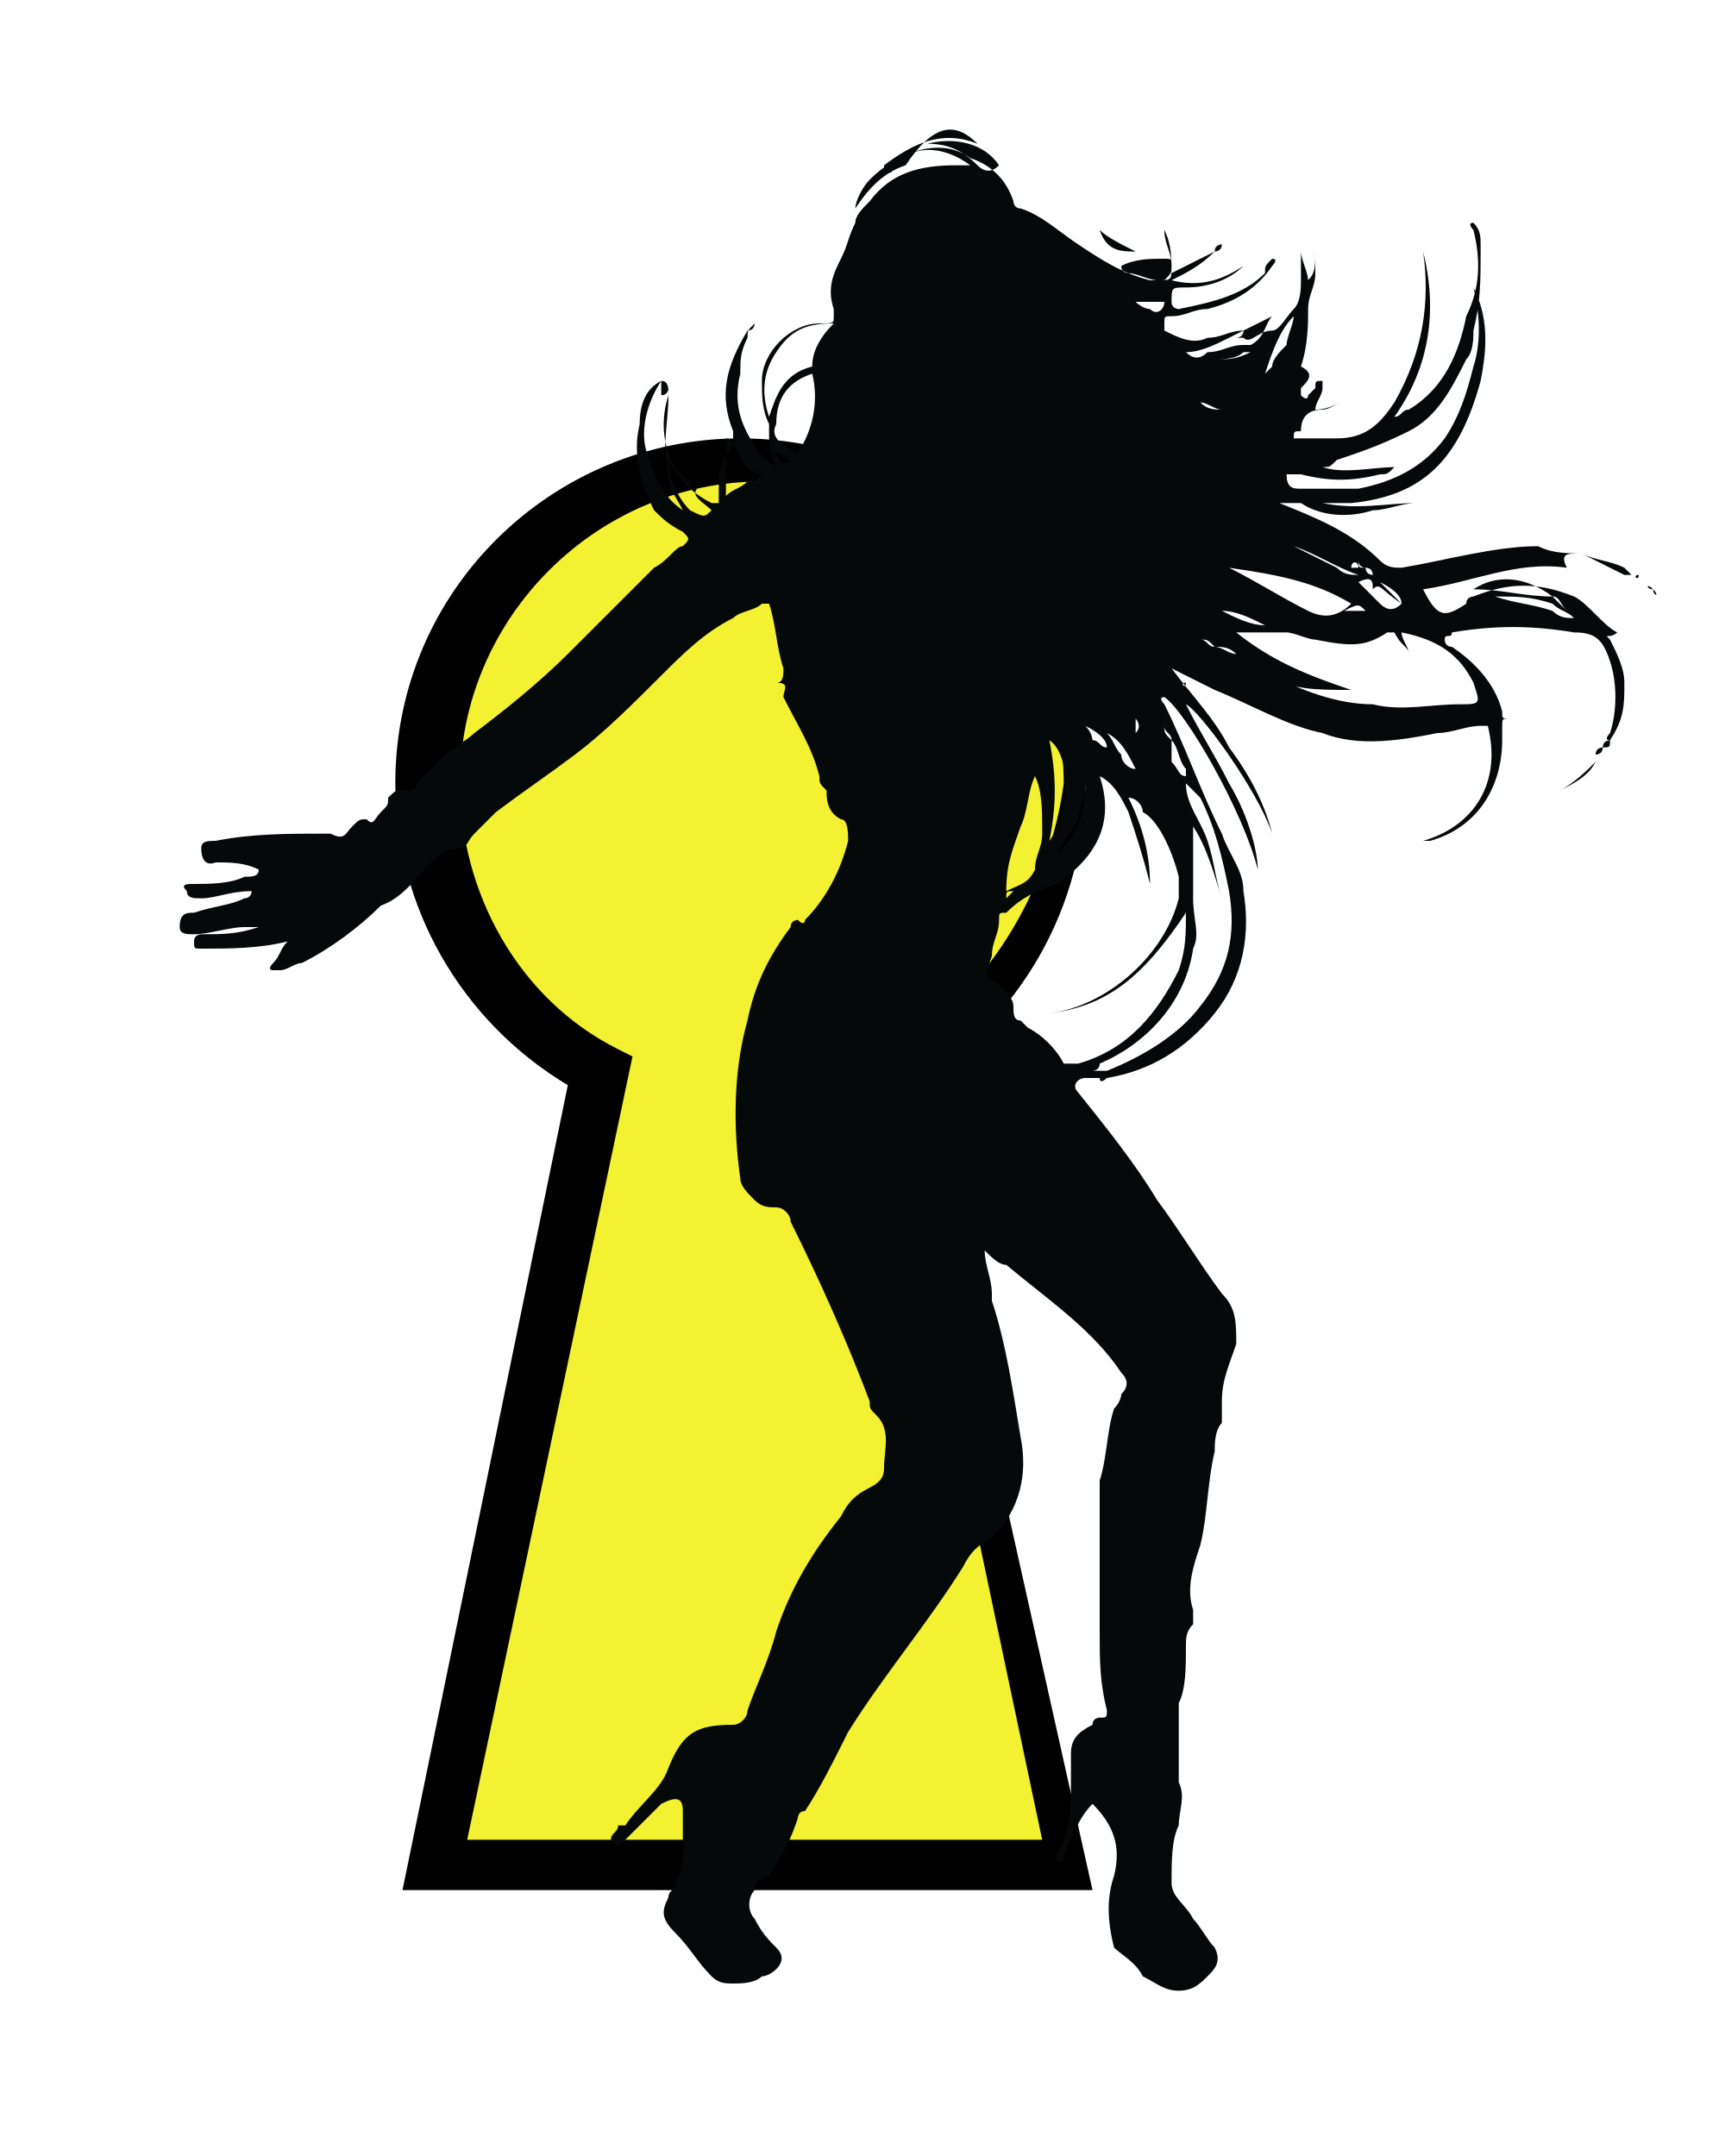
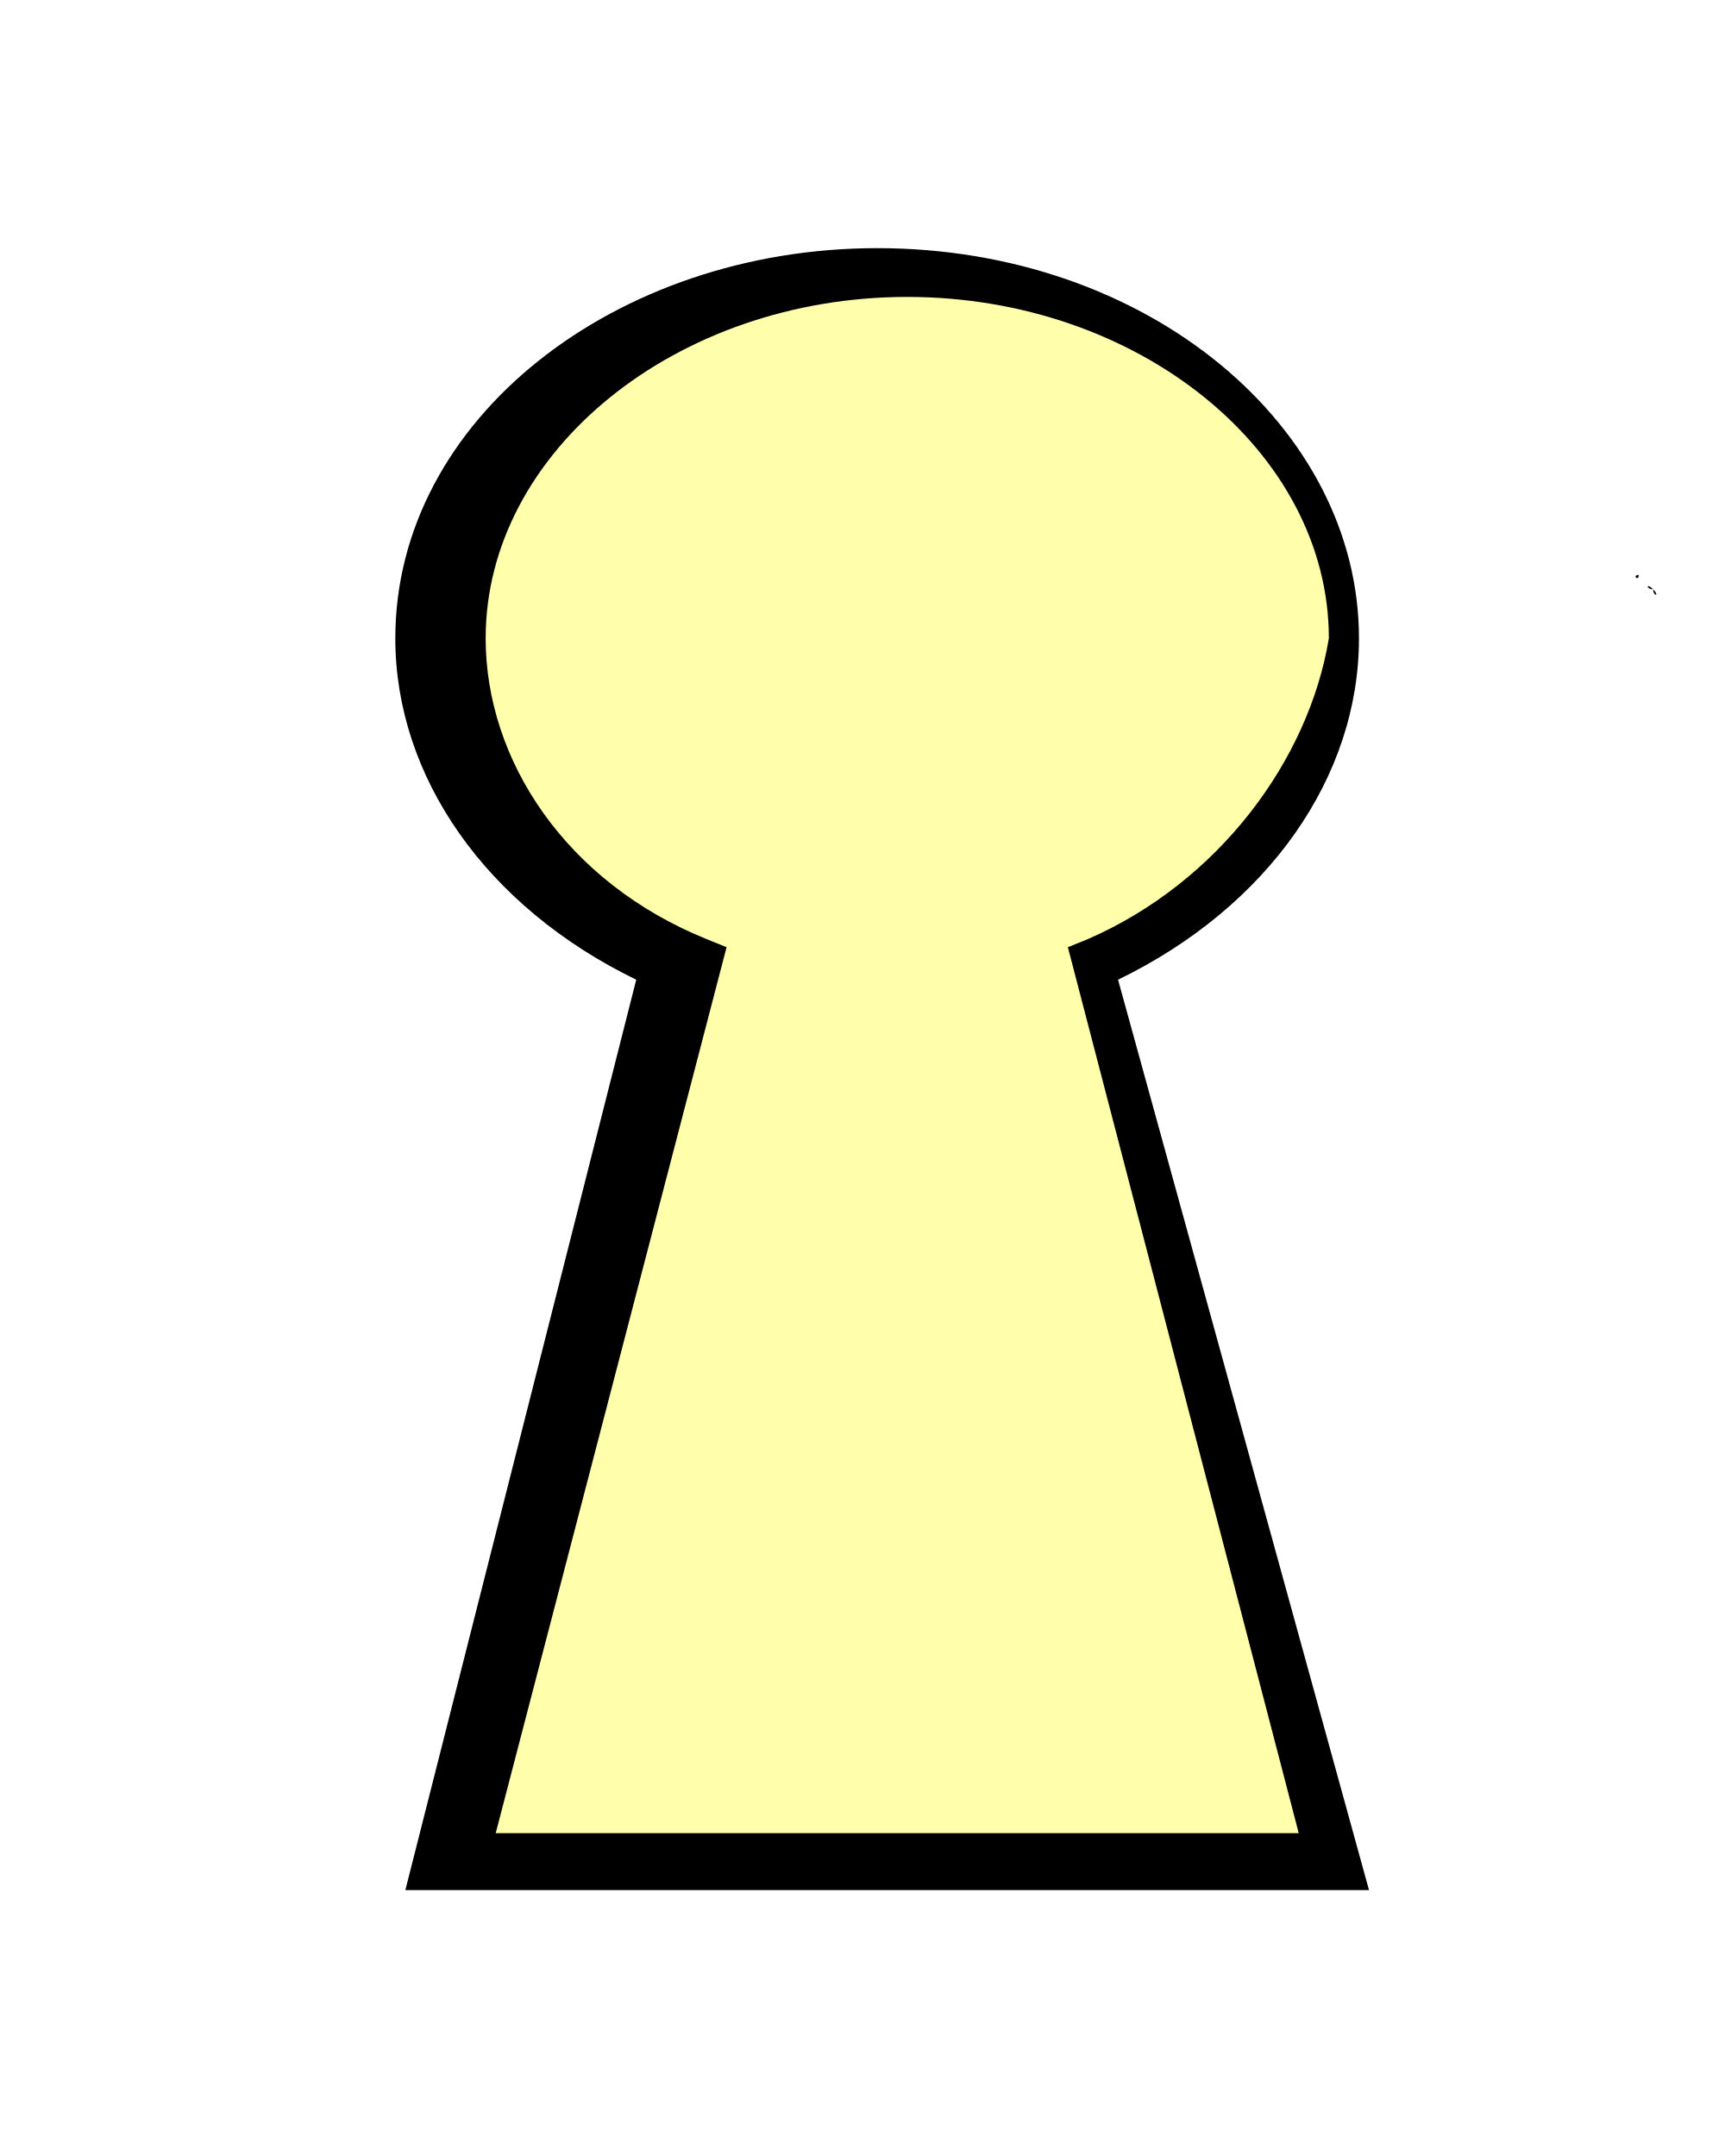
<svg xmlns="http://www.w3.org/2000/svg" version="1.1" id="Layer_1" x="0px" y="0px" viewBox="0 0 24 30" style="enable-background:new 0 0 24 30;" xml:space="preserve">
-   <style type="text/css">
- 	.st0{fill:#F3F132;}
+   <defs id="defs57" />
+   <style type="text/css" id="style2">
+ 	.st0{fill:#FFFEAB;}
	.st1{fill:#060909;}
</style>
-   <g id="Layer_1_1_">
+   <g id="Layer_1_1_" transform="matrix(1.396604,0,0,1.131042,-2.181322,-3.446418)">
    <g id="Layer_2_1_">
-       <path d="M15.2,26.3H5.6l2.3-11.2c-1.5-0.9-2.4-2.5-2.4-4.2c0-2.7,2.2-4.8,4.8-4.8c2.7,0,4.8,2.2,4.8,4.8c0,1.7-0.9,3.3-2.4,4.2    L15.2,26.3z" />
-       <path class="st0" d="M12.4,14.6l-0.2,0.1l2.3,10.9h-8l2.3-10.9l-0.2-0.1c-1.4-0.7-2.2-2.2-2.2-3.7c0-2.3,1.9-4.2,4.2-4.2    s4.2,1.9,4.2,4.2C14.6,12.4,13.7,13.9,12.4,14.6z" />
+       <path d="M 15.2,26.3 H 5.6 L 7.9,15.1 C 6.4,14.2 5.5,12.6 5.5,10.9 c 0,-2.7 2.2,-4.8 4.8,-4.8 2.7,0 4.8,2.2 4.8,4.8 0,1.7 -0.9,3.3 -2.4,4.2 z" id="path4" />
+       <path class="st0" d="m 12.4,14.6 -0.2,0.1 2.3,10.9 h -8 L 8.8,14.7 8.6,14.6 C 7.2,13.9 6.4,12.4 6.4,10.9 c 0,-2.3 1.9,-4.2 4.2,-4.2 2.3,0 4.2,1.9 4.2,4.2 -0.2,1.5 -1.1,3 -2.4,3.7 z" id="path6" />
    </g>
  </g>
-   <g>
-     <polygon class="st1" points="23,8.2 23,8.2 23,8.2 23,8.2 23,8.2 23,8.2 23,8.2 23,8.2  " />
-     <path class="st1" d="M23,8.2C22.9,8.2,22.9,8.1,23,8.2C22.9,8.1,22.9,8.1,23,8.2C22.9,8.2,22.9,8.2,23,8.2C23,8.2,23,8.2,23,8.2   C23,8.2,23,8.2,23,8.2C23,8.2,23,8.2,23,8.2C23,8.2,23,8.2,23,8.2z" />
-     <path class="st1" d="M23,8.2C23,8.3,23,8.3,23,8.2C23,8.3,23.1,8.3,23,8.2C23,8.2,23,8.2,23,8.2z" />
-     <polygon class="st1" points="20.5,3.7 20.5,3.7 20.6,3.7  " />
-     <polygon class="st1" points="9.3,5.2 9.3,5.2 9.3,5.2  " />
-     <polygon class="st1" points="21.6,8.3 21.6,8.3 21.6,8.3  " />
-     <path class="st1" d="M22,7.7c-0.2,0-0.4,0-0.6-0.1c-0.6,0-1.3,0.2-1.9,0.3c-0.1,0-0.2,0-0.3-0.1c-0.4-0.4-0.9-0.6-1.4-0.8   c0.1,0,0.2,0,0.3,0c0.3,0.2,0.7,0.2,1,0.1c0.2,0,0.4-0.1,0.6-0.1c-0.4,0-0.8,0.1-1.3,0c0.1,0,0.3,0,0.4,0c1-0.1,1.5-0.6,1.8-1.7   c0,0,0,0,0,0c0.1-0.5,0.1-0.9-0.1-1.3c0.1,0.4,0.1,0.8,0,1.1c-0.1,0.4-0.2,0.7-0.4,1c-0.3,0.4-0.7,0.6-1.2,0.7c-0.3,0-0.6,0-0.8,0   c-0.1,0-0.2,0-0.2-0.2c0.1,0,0.1,0,0.2,0c0.4,0.1,0.7,0.1,1.1,0c0.1,0,0.1,0,0.2-0.1c-0.3,0-0.7,0.1-1,0c0.1,0,0.1,0,0.2-0.1   c0.3-0.1,0.6-0.2,1-0.4c0.4-0.2,0.6-0.6,0.8-1c0.1-0.1,0.1-0.3,0.1-0.4c0.1-0.4,0.1-0.7,0.1-1.1c0,0,0,0,0-0.1c0-0.1,0-0.2-0.1-0.3   c-0.1,0,0,0.1,0,0.1c0.1,0.4,0.1,0.8-0.1,1.2c-0.1,0.5-0.3,1-0.8,1.3c-0.1,0-0.1,0.1-0.2,0.1c0,0,0,0,0,0c0,0,0,0,0,0   c0.5-0.7,0.6-1.5,0.4-2.3c0,0,0,0,0,0c0.1,0.7,0,1.4-0.4,2.1c-0.2,0.3-0.4,0.5-0.8,0.5c-0.2,0-0.3,0-0.5,0c0,0-0.1,0-0.1,0   c0-0.1,0-0.1,0.1-0.1c0.2,0,0.4-0.1,0.6-0.1c-0.2,0-0.4,0.1-0.6,0.1c0-0.2,0.1-0.3,0.3-0.3c0.1,0,0.2-0.1,0.3-0.1c0,0,0,0,0,0   c-0.1,0-0.2,0.1-0.4,0.1c0-0.1,0.1-0.2,0.1-0.3c0,0,0-0.1,0-0.1c-0.1,0-0.1,0-0.1,0.1c0,0-0.1,0.1-0.1,0.1c0,0,0,0.1-0.1,0   c0,0,0,0,0-0.1c0.1-0.1,0.2-0.2,0-0.3c0,0,0,0,0,0c0.1-0.3,0.1-0.6,0.1-0.8c0-0.2,0.1-0.3,0.1-0.5c0-0.1,0-0.2,0-0.3   c0,0.2,0,0.3-0.1,0.4c0-0.1-0.1-0.3-0.1-0.4c0,0,0,0,0,0c0,0.1,0,0.3,0,0.4c0,0.1,0,0.3-0.1,0.4c-0.1,0.1-0.2,0.3-0.3,0.3   c-0.2,0-0.3,0.2-0.4,0.1c0,0,0,0-0.1,0c0,0,0,0,0,0c0,0,0.1,0,0.1-0.1c-0.2,0-0.3,0.1-0.5,0.1c-0.2,0.1-0.4,0-0.6-0.1   c0,0,0,0,0-0.1c0-0.1,0-0.1,0.1-0.1c0.2,0,0.3-0.1,0.5-0.1c0.4-0.1,0.7-0.3,0.9-0.6c0,0,0.1-0.1,0-0.1c-0.1,0.1-0.1,0.1-0.1,0.2   c-0.3,0.3-0.7,0.4-1.2,0.5c0,0-0.1,0-0.1-0.1c0,0,0,0,0,0c0-0.2,0-0.2,0.2-0.2c0.3,0,0.6-0.1,0.8-0.3c0,0,0,0,0,0   c-0.3,0.2-0.6,0.3-1,0.2c0.2-0.1,0.4-0.2,0.6-0.4c0,0,0.1,0,0.1-0.1v0c0,0,0,0,0,0c0,0,0,0,0,0l0,0c0,0,0,0,0,0c0,0,0,0,0,0   c0,0,0,0,0,0c0,0,0,0,0,0c0,0,0,0,0,0c0,0,0,0,0,0c0,0-0.1,0-0.1,0.1c-0.2,0.1-0.4,0.2-0.6,0.3c0-0.2,0-0.4-0.1-0.6c0,0,0,0,0,0   c0,0.2,0.1,0.3,0.1,0.5c0,0.1,0,0.1-0.1,0.2c-0.1,0-0.1,0-0.2,0c-0.4-0.1-0.7-0.3-1-0.5c-0.3-0.2-0.5-0.4-0.8-0.5   c-0.1,0-0.1-0.1-0.1-0.1c-0.1-0.3-0.3-0.5-0.6-0.6c-0.4-0.3-1-0.1-1.4,0.3c-0.1,0.1-0.2,0.3-0.2,0.4c0.2-0.3,0.4-0.5,0.7-0.6   C13,1.7,13.3,1.7,13.6,2c-0.5-0.2-0.9,0-1.3,0.3c0,0.1,0,0.1,0,0.1c0,0,0,0,0.1,0C12.6,2,13.1,2,13.5,2.3c-0.1,0-0.1,0-0.2,0   c-0.5,0-0.9,0.1-1.2,0.5c-0.1,0.1-0.2,0.2-0.2,0.3c-0.1,0.2-0.1,0.3-0.2,0.5c-0.1,0.2-0.2,0.4-0.1,0.7c0,0,0,0.1,0,0.1   c0,0.1,0,0.1-0.2,0.1c-0.4,0-0.8,0.4-0.8,0.8c0,0.2,0,0.4,0.1,0.6c0,0,0,0,0,0.1c0,0.2,0,0.3,0.1,0.5c-0.1-0.1-0.2-0.1-0.3-0.3   c-0.2-0.3-0.3-0.6-0.2-1c0-0.2,0-0.3,0.1-0.5c0-0.1,0-0.1,0.1-0.2c0,0,0,0,0,0c0,0,0,0,0,0c0,0,0,0,0,0c0,0,0,0.1-0.1,0.1   C10.1,5.1,10,5.5,10.2,6c0,0,0,0.1,0,0.1c0,0,0,0,0,0c0,0,0,0.1,0,0.1c0,0,0,0,0,0C10,6.4,10,6.6,10,6.9c0,0.1,0,0.1,0,0.1   C9.9,7,9.9,7,9.9,7C9.7,6.9,9.6,6.8,9.5,6.7c0,0,0-0.1-0.1-0.1c0,0,0-0.1,0-0.1c-0.2-0.3-0.2-0.7-0.1-1c0,0,0-0.1,0-0.1l0,0   c0,0,0,0,0,0c0,0,0,0,0,0c0,0,0,0,0,0c0,0,0,0,0,0l0,0c0,0,0,0.1-0.1,0.1c0-0.1,0-0.2,0-0.2C9.3,5.3,9.3,5.4,9.3,5.5   c0,0.4-0.1,0.7,0,1.1c0,0.2,0.1,0.3,0.2,0.5c0,0,0,0,0,0c0,0,0,0,0,0C9.2,6.9,9.1,6.6,9,6.3C8.9,6,9,5.6,9.2,5.3c0,0,0,0,0,0   c0,0,0,0,0,0c0,0,0,0,0,0c0,0,0,0,0,0c0,0,0,0,0,0c0,0,0,0,0,0C9,5.4,8.9,5.6,8.9,5.9c-0.1,0.4,0,0.8,0.2,1.2   c0.1,0.1,0.2,0.2,0.4,0.3c0.1,0.1,0.1,0.1,0,0.2C9.4,7.6,9.3,7.8,9.1,7.9C8.7,8.3,8.3,8.7,7.9,9.1c-0.4,0.4-0.9,0.8-1.3,1.1   c-0.1,0.1-0.3,0.2-0.4,0.3c-0.1,0.1-0.1,0.1-0.2,0.2c-0.1,0.1-0.1,0.1-0.2,0.2c0,0.1-0.1,0.1-0.2,0.1c-0.1,0-0.1,0-0.2,0.1   c0,0.1,0,0.1-0.1,0.2c-0.1,0.1-0.1,0.2-0.2,0.1c-0.1,0-0.1,0-0.2,0.1c-0.1,0.1-0.1,0.2-0.3,0.1c0,0-0.1,0-0.1,0c-0.5,0-1,0-1.5,0.1   c0,0,0,0,0,0c-0.1,0-0.2,0-0.2,0.1C2.8,12.1,3,12,3,12c0.2,0,0.4,0,0.6,0.1c0,0.1-0.1,0.1-0.2,0.1c-0.2,0.1-0.5,0.1-0.7,0.1   c-0.1,0-0.2,0-0.1,0.1c0,0.1,0.1,0.1,0.2,0.1c0.2,0,0.4-0.1,0.7-0.1c0,0.1-0.1,0.1-0.1,0.1c-0.2,0.1-0.4,0.1-0.7,0.2   c-0.1,0-0.2,0-0.2,0.2C2.5,13,2.6,13,2.7,13c0.2,0,0.5-0.1,0.7-0.1c0,0,0.1,0,0.2,0C3.3,13,3.1,13,2.8,13c0,0-0.1,0-0.1,0.1   c0,0.1,0,0.1,0.1,0.1c0.4,0,0.8,0,1.2-0.1c-0.1,0.1-0.1,0.2-0.2,0.3c0,0-0.1,0.1,0,0.1c0,0,0.1,0,0.1,0c0.1,0,0.2-0.1,0.3-0.1   c0.4-0.2,0.8-0.5,1.1-0.8C5.6,12.5,5.8,12.2,6,12c0.1-0.1,0.2-0.2,0.4-0.2c0.1,0,0.1-0.1,0.2-0.2c0.1-0.1,0.2-0.2,0.3-0.3   c0.4-0.3,0.7-0.5,1.1-0.8c0.4-0.3,0.8-0.7,1.2-1.1c0.3-0.3,0.6-0.6,1-0.8c0.1-0.1,0.3-0.1,0.4-0.2c0,0,0,0,0.1,0   c0.1,0.3,0.1,0.6,0.2,0.9c0,0.1,0,0.2-0.1,0.2c0,0,0,0,0,0c0.2,0,0.1,0.1,0.1,0.2c0.2,0.4,0.4,0.7,0.5,1.1c0,0.1,0,0.1,0.1,0.2   c0,0.1,0,0.3,0.2,0.4c0.1,0,0.1,0.2,0.1,0.3c-0.1,0.4-0.3,0.8-0.6,1.1c0,0,0,0.1-0.1,0c0,0-0.1,0-0.1,0.1c-0.3,0.4-0.5,0.8-0.6,1.3   c-0.2,0.7-0.2,1.5-0.1,2.2c0,0.1,0.1,0.2,0.2,0.3c0.1,0.1,0.2,0.1,0.3,0.1c0.1,0,0.2,0.1,0.2,0.2c0.4,0.8,0.8,1.7,1.1,2.5   c0,0.1,0,0.1,0.1,0.2c0.2,0.2,0.1,0.5,0.1,0.7c0,0.1,0,0.2-0.2,0.3c-0.2,0.1-0.3,0.2-0.4,0.4c-0.4,0.5-0.7,1-0.9,1.6   c-0.1,0.4-0.3,0.8-0.4,1.1c0,0.1-0.1,0.2-0.2,0.2c-0.5,0-0.7,0.1-0.9,0.6c-0.1,0.3-0.4,0.5-0.6,0.8c0,0,0,0-0.1,0   c0,0.1-0.1,0.1-0.1,0.2c0.1,0.1,0.1,0.1,0.2,0c0.1-0.1,0.3-0.3,0.4-0.4c0,0,0.1-0.1,0.1-0.1c0.2-0.1,0.3-0.1,0.3,0.1   c0,0.2,0,0.3,0,0.5c0,0.2,0,0.3-0.1,0.5c0,0.1-0.1,0.1-0.1,0.2c-0.1,0.2-0.1,0.3,0.1,0.5c0.2,0.2,0.3,0.4,0.5,0.6   c0.1,0.1,0.2,0.1,0.3,0.1c0.1,0,0.3,0,0.4-0.1c0.1,0,0.2-0.1,0.2-0.1c0.1-0.1,0.1-0.2,0-0.3c-0.1-0.1-0.2-0.2-0.3-0.4   c-0.1-0.1-0.1-0.3,0-0.4c0-0.1,0.1-0.2,0.2-0.2c0.2-0.3,0.3-0.5,0.4-0.8c0,0,0-0.1,0.1-0.1c0.2-0.3,0.4-0.7,0.6-1.1   c0.5-0.8,1.1-1.5,1.6-2.3c0.1-0.2,0.2-0.3,0.4-0.4c0.4-0.4,0.5-0.9,0.4-1.4c-0.1-0.6-0.2-1.3-0.4-1.9c0,0,0-0.1,0-0.1   c0-0.2-0.1-0.4-0.1-0.6c0.1,0.1,0.2,0.2,0.3,0.2c0.6,0.5,1.2,0.9,1.6,1.5c0.1,0.1,0.1,0.2,0,0.3c0,0,0,0.1-0.1,0.2   c-0.1,0.3-0.1,0.7-0.2,1c0,0.3,0,0.5,0,0.7c0,0.5,0,0.9,0,1.4c0,0.4,0,0.7,0.1,1.1c0,0.1,0,0.1-0.1,0.1c0,0-0.1,0-0.1,0.1   c-0.2,0.1-0.3,0.2-0.3,0.4c0,0.1,0,0.3,0,0.4c0,0.3,0,0.7-0.2,1c0,0.1,0,0.1,0,0.1c0.1,0,0.1,0,0.1-0.1c0.1-0.2,0.2-0.5,0.4-0.7   c0.3,0.3,0.4,0.6,0.3,1c-0.1,0.3-0.1,0.6,0,1c0.1,0.1,0.3,0.2,0.4,0.4c0.2,0.1,0.3,0.2,0.5,0.2c0.2,0,0.3-0.1,0.4-0.2   c0.1-0.1,0.2-0.2,0.1-0.4c-0.1-0.1-0.2-0.3-0.3-0.4c-0.1-0.2-0.3-0.3-0.3-0.5c0-0.3,0-0.6,0.1-0.8c0-0.2,0.1-0.4,0-0.6   c0-0.2,0-0.4,0-0.5c0-0.1,0-0.3,0-0.4c0-0.1,0-0.2,0-0.2c0.1-0.2,0.1-0.5,0.1-0.8c0-0.1,0-0.2,0.1-0.3c0,0,0-0.1,0-0.2   c-0.1-0.3,0-0.6,0.1-0.9c0.1-0.4,0.1-0.9,0.2-1.3c0-0.1,0-0.3,0.1-0.4c0-0.1,0-0.2,0-0.3c0-0.3,0.1-0.5,0.2-0.8   c0-0.3,0-0.5-0.2-0.7c-0.3-0.4-0.6-0.9-0.9-1.3c-0.3-0.5-0.7-1-1.1-1.5c-0.1-0.1,0-0.2,0.1-0.2c0.1,0,0.1,0,0.2,0   c0,0.1,0.1,0,0.1,0c0.6-0.1,1.1-0.4,1.5-0.9c0.4-0.5,0.5-1.1,0.4-1.7c0-0.3-0.2-0.5-0.3-0.8c-0.3-0.6-0.5-1.2-0.8-1.8   c0,0-0.1-0.1,0-0.1c0.3,0.2,1.1,1.6,1.3,2.4c0-0.2-0.1-0.7-0.4-1.2c-0.2-0.4-0.4-0.7-0.6-1.1c0.2,0.1,1,1.2,1.2,1.8   c-0.1-0.4-0.3-0.8-0.6-1.2c-0.2-0.4-0.5-0.7-0.8-1.1c0.2,0.1,0.4,0.2,0.6,0.3c0.5,0.2,1,0.5,1.5,0.6c0.5,0.2,1.1,0.1,1.6,0   c0.2,0,0.4-0.1,0.6-0.1c0,0,0.1,0,0.1,0c0.2,0.8-0.2,1.4-0.9,1.6c0,0,0,0,0.1,0c0.7-0.2,1-0.8,1-1.4c0-0.1,0-0.1,0-0.2   c0-0.1,0-0.1,0.1-0.1c-0.1,0-0.1,0-0.1-0.1c-0.1-0.4-0.4-0.7-0.7-0.9c-0.1,0-0.1-0.1-0.1-0.1c0-0.1,0.1,0,0.1-0.1   c0.6-0.1,1.1-0.1,1.7,0c0,0,0,0,0,0c0.3,0,0.4,0.1,0.5,0.4c0.1,0.3,0.1,0.7,0,1c0,0-0.1,0.1,0,0.1c0,0,0,0,0,0c0,0-0.1,0-0.1,0.1   c0,0-0.1,0-0.1,0.1c0,0,0,0,0,0c0,0,0,0,0,0.1c-0.1,0.1-0.3,0.3-0.5,0.4c0,0,0,0,0,0c0.2-0.1,0.4-0.2,0.5-0.4c0,0,0,0,0,0   c0,0,0,0,0-0.1c0,0,0.1,0,0.1-0.1c0.1,0,0.1,0,0.1-0.1c0,0,0,0,0,0c0,0,0,0,0,0c0.2-0.3,0.2-0.5,0.2-0.8c0-0.2-0.1-0.4-0.2-0.6   c-0.1-0.1,0,0,0.1-0.1c0,0,0,0,0.1,0c0,0,0,0,0,0c0,0,0,0,0,0c0,0,0,0,0,0c0,0,0,0-0.1,0c0,0,0,0,0,0c-0.2-0.1-0.4-0.4-0.6-0.5   c-0.5-0.2-0.9-0.2-1.4,0c0,0-0.1,0-0.1,0.1c-0.3,0.2-0.4,0.2-0.6-0.2c0.7-0.1,1.3-0.4,2-0.3C21.7,7.7,21.8,7.7,22,7.7   c0.2,0.1,0.4,0.2,0.6,0.3c0,0,0,0,0,0l0,0c0,0,0.1,0,0.1,0c0,0-0.1-0.1-0.1-0.1C22.4,7.8,22.2,7.8,22,7.7z M9.5,7.1   C9.5,7.1,9.5,7.1,9.5,7.1C9.5,7.1,9.5,7.1,9.5,7.1z M9.6,7.1C9.4,6.9,9.3,6.6,9.3,6.4c0,0,0,0.1,0.1,0.1c0,0,0,0.1,0.1,0.1   c0,0,0,0.1,0.1,0.1c0,0.1,0,0.1,0.1,0.1C9.6,6.9,9.8,7,9.9,7.1C9.8,7.2,9.8,7.2,9.6,7.1z M10.4,6.7c-0.1,0.1-0.2,0.1-0.3,0.2   c0-0.3,0-0.5,0-0.7c0,0,0-0.1,0-0.1c0,0,0.1,0,0.1,0.1c0.1,0.1,0.1,0.2,0.2,0.3c0,0,0.1,0.1,0.2,0.1C10.5,6.7,10.5,6.7,10.4,6.7z    M10.8,6.3C10.8,6.3,10.8,6.3,10.8,6.3C10.8,6.3,10.8,6.3,10.8,6.3C10.8,6.3,10.8,6.3,10.8,6.3z M10.8,6.3c0.1,0,0.1,0.1,0.2,0.1   C10.9,6.5,10.8,6.4,10.8,6.3z M11.1,6.3c-0.2-0.1-0.4-0.2-0.3-0.4c0-0.4,0.2-0.6,0.5-0.7C11.4,5.6,11.3,6,11.1,6.3z M11.3,5.1   C11.3,5.1,11.3,5.2,11.3,5.1c-0.4,0.1-0.5,0.4-0.6,0.7c0,0,0,0,0,0c-0.1-0.3-0.1-0.6,0.1-0.9c0.2-0.3,0.4-0.4,0.8-0.4   C11.4,4.7,11.3,4.9,11.3,5.1z M16.2,3.6c0.1,0,0.1,0,0.1,0.1c0,0.2,0,0.2-0.2,0.2c-0.1,0-0.3-0.1-0.4-0.1c0,0-0.1,0-0.1-0.1   C15.8,3.6,16,3.6,16.2,3.6z M15.8,10.7c-0.1,0-0.2-0.1-0.2-0.2c-0.1-0.1-0.1-0.2-0.2-0.3C15.6,10.3,15.7,10.5,15.8,10.7z M15.8,9.9   C15.8,9.9,15.8,9.9,15.8,9.9C15.8,9.9,15.8,9.9,15.8,9.9C15.8,9.9,15.8,9.9,15.8,9.9C15.8,9.9,15.8,9.9,15.8,9.9z M15.8,9.9   C15.8,9.9,15.8,9.9,15.8,9.9C15.8,9.9,15.8,9.9,15.8,9.9C15.8,9.9,15.8,9.9,15.8,9.9C15.8,9.9,15.8,9.9,15.8,9.9z M15.4,10.2   L15.4,10.2L15.4,10.2C15.4,10.2,15.4,10.2,15.4,10.2z M15.7,9.8C15.7,9.8,15.7,9.8,15.7,9.8C15.7,9.8,15.7,9.8,15.7,9.8   C15.7,9.8,15.7,9.8,15.7,9.8C15.7,9.8,15.7,9.8,15.7,9.8z M15.7,9.8C15.7,9.8,15.7,9.8,15.7,9.8C15.7,9.8,15.7,9.8,15.7,9.8   C15.7,9.8,15.7,9.8,15.7,9.8C15.7,9.8,15.7,9.8,15.7,9.8z M15.8,3.5c-0.2,0-0.4,0-0.5-0.3C15.4,3.3,15.6,3.4,15.8,3.5z M15.4,10.4   C15.4,10.4,15.4,10.4,15.4,10.4c-0.1,0-0.1-0.1-0.2-0.1c0,0,0-0.1-0.1-0.2C15.3,10.2,15.4,10.3,15.4,10.4z M15.4,10.4   C15.4,10.4,15.4,10.4,15.4,10.4C15.4,10.4,15.4,10.4,15.4,10.4z M15.1,10.9c0,0.4-0.1,0.7-0.4,1c0,0,0,0,0,0c0,0,0,0,0,0   c0.1-0.2,0.2-0.3,0.3-0.5C15,11.3,15.1,11.1,15.1,10.9z M14.6,11.7c0.1-0.5,0.1-0.9,0-1.4C14.9,10.5,14.9,11.3,14.6,11.7z    M14.2,11.5c0.1-0.2,0.1-0.5,0.2-0.7c0.1,0.2,0.1,0.5,0.1,0.7c0,0,0,0.1,0,0.1c0,0,0,0,0,0c0,0,0,0,0,0c0,0.2-0.1,0.3-0.1,0.5   c-0.1,0.2-0.2,0.2-0.4,0.3C14,12,14.1,11.8,14.2,11.5z M14.1,12.4c0,0-0.1,0.1-0.1,0.1C14,12.4,14,12.4,14.1,12.4z M13.5,2.3   C13.5,2.3,13.5,2.3,13.5,2.3C13.5,2.3,13.5,2.3,13.5,2.3C13.5,2.3,13.5,2.3,13.5,2.3z M13.6,2.3c-0.2-0.2-0.4-0.3-0.7-0.3   c0.4-0.1,0.8,0,1,0.3C13.8,2.4,13.7,2.4,13.6,2.3z M16.7,11.1c0.2,0.4,0.3,0.8,0.4,1.3c0.1,0.6,0,1.1-0.4,1.6   c-0.3,0.4-0.8,0.7-1.3,0.9c-0.1,0-0.1,0-0.2,0c0,0,0.1,0,0.1-0.1c0.7-0.3,1.2-0.9,1.3-1.6c0.1-0.2,0-0.4,0-0.7c0-0.3,0-0.7,0-1   c0.2,0.3,0.3,0.7,0.4,1c0,0,0,0,0,0c-0.1-0.3-0.1-0.5-0.2-0.8c-0.1-0.3-0.3-0.5-0.3-0.8C16.6,11,16.6,11,16.7,11.1z M16.6,11.5   C16.6,11.5,16.6,11.5,16.6,11.5C16.6,11.5,16.6,11.5,16.6,11.5C16.6,11.5,16.6,11.5,16.6,11.5C16.6,11.5,16.6,11.5,16.6,11.5z    M16.5,10.8C16.5,10.8,16.5,10.8,16.5,10.8C16.5,10.8,16.5,10.8,16.5,10.8C16.5,10.8,16.5,10.8,16.5,10.8z M16.3,10.3   c0.1,0.1,0.1,0.3,0.2,0.4c0,0,0,0.1,0,0.1c0,0,0,0,0,0c-0.1,0-0.1-0.1-0.2-0.2C16.3,10.5,16.3,10.4,16.3,10.3   c-0.1-0.1-0.1-0.1-0.1-0.2C16.2,10.2,16.3,10.2,16.3,10.3z M16.2,10.1C16.2,10.1,16.2,10.1,16.2,10.1   C16.2,10.1,16.2,10.1,16.2,10.1C16.2,10.1,16.2,10.1,16.2,10.1C16.1,10.1,16.2,10.1,16.2,10.1z M16.4,12.2c0,0.1,0,0.2,0,0.3   c-0.2,0.8-1,1.5-1.8,1.6c0,0,0,0,0,0c0.8-0.1,1.3-0.5,1.9-1.4c0,0.3,0,0.5-0.1,0.8c-0.3,0.6-0.7,1.1-1.4,1.3c-0.1,0-0.1,0-0.2,0   c-0.1-0.2-0.3-0.4-0.5-0.5c0,0-0.1-0.1-0.1-0.1l0,0c-0.1,0-0.1-0.1-0.1-0.2c0-0.1-0.1-0.2-0.2-0.3c-0.2-0.1-0.2-0.1-0.1-0.4   c0-0.2,0.1-0.3,0.1-0.5c0-0.1,0-0.1,0.1-0.1c0.2-0.2,0.4-0.3,0.7-0.4c0.6-0.4,0.8-0.9,0.6-1.5c0,0,0,0,0,0c0,0,0,0,0,0   c0.2,0.1,0.3,0.3,0.4,0.5c0.1,0.3,0.2,0.6,0.3,1c0,0,0,0,0,0c0-0.4-0.1-0.8-0.3-1.2c0.1,0,0.2,0.1,0.2,0.2   C16.1,11.4,16.3,11.8,16.4,12.2z M15.8,10c0,0,0.1,0.1,0,0.2C15.8,10.1,15.8,10,15.8,10z M16.1,9.4C16.1,9.4,16.1,9.4,16.1,9.4   C16.1,9.4,16.1,9.4,16.1,9.4C16.1,9.4,16.1,9.4,16.1,9.4C16.1,9.4,16.1,9.4,16.1,9.4z M16,4.3c-0.1,0-0.2-0.1-0.2-0.1   c0.2,0,0.3,0,0.4,0C16.2,4.3,16.1,4.4,16,4.3z M16.5,9.5C16.5,9.6,16.4,9.5,16.5,9.5C16.4,9.5,16.4,9.5,16.5,9.5   C16.4,9.5,16.5,9.5,16.5,9.5z M21.9,8.6c-0.1,0-0.2,0-0.3-0.1c-0.3-0.1-0.5-0.1-0.8-0.2c0.3,0,0.5,0,0.8,0.1   C21.7,8.5,21.8,8.5,21.9,8.6z M21.6,8.3C21.6,8.3,21.6,8.3,21.6,8.3c0.1,0,0.1,0.1,0.2,0.2C21.7,8.4,21.7,8.4,21.6,8.3   c-0.4,0-0.7-0.1-1.1-0.1C20.8,8,21.2,8,21.6,8.3z M18.9,8.1c0.2-0.1,0.2,0,0.2,0.1c0.1-0.1,0.1,0,0.4,0.2c-0.1,0.1-0.2,0.1-0.3,0   C19.1,8.3,19,8.2,18.9,8.1z M19,8.5c-0.1,0-0.2,0-0.3,0C18.9,8.4,18.9,8.4,19,8.5z M19.1,8C19.1,8,19,8,19,7.9   C19.1,7.9,19.1,8,19.1,8z M19,7.9c-0.1,0-0.1,0-0.1-0.1C18.9,7.9,19,7.9,19,7.9z M18.9,7.9c-0.1,0-0.1,0-0.1,0   C18.8,7.8,18.9,7.8,18.9,7.9z M18.9,8c-0.1,0-0.2,0-0.3-0.1c-0.2-0.1-0.4-0.2-0.6-0.3C18.3,7.7,18.6,7.9,18.9,8z M18.8,8.4   C18.8,8.4,18.8,8.4,18.8,8.4c-0.2,0.2-0.4,0.2-0.6,0.1c-0.4-0.2-0.7-0.4-1.1-0.6C17.8,8,18.3,8.1,18.8,8.4z M17.3,4.9   c0,0,0.1,0,0.1,0C17.2,5,17.1,5,16.9,5C17,5,17.2,5,17.3,4.9z M17.6,8.7c-0.2,0-0.4-0.1-0.6-0.2C17.2,8.5,17.4,8.6,17.6,8.7z    M18,4.4c0,0.1-0.1,0.3-0.1,0.4c-0.1,0.1-0.2,0.2-0.2,0.3c0,0-0.1,0.1-0.1,0.1C17.7,4.9,17.8,4.6,18,4.4z M16.3,4.8   c0.2,0,0.3,0,0.5,0C16.6,4.8,16.4,4.8,16.3,4.8z M16.5,4.9c0.2,0,0.4-0.1,0.6-0.2c0.2-0.1,0.4-0.2,0.6-0.3   c-0.1,0.1-0.1,0.3-0.3,0.4c0,0-0.1,0-0.1,0c-0.2,0-0.3,0.1-0.5,0.1C16.7,5,16.6,5,16.5,4.9z M17,5.7c-0.1,0-0.2,0-0.3-0.1   C16.8,5.6,16.9,5.7,17,5.7z M16.7,8.9c0.1,0,0.1,0,0.2,0.1C16.8,9,16.8,8.9,16.7,8.9z M16.9,9C17,9,17.1,9,17.2,9.1   C17.1,9.1,17,9,16.9,9z M20.5,9.5c0.1,0.3,0.1,0.3-0.2,0.3c-0.4,0-0.8,0.1-1.2,0c-0.5,0-1-0.2-1.4-0.4c-0.2-0.1-0.4-0.2-0.6-0.3   c0,0,0,0,0,0c0.2,0.1,0.4,0.2,0.5,0.3c0.4,0.2,0.7,0.2,1.2,0.2c-0.6-0.2-1.1-0.4-1.6-0.8c0.2,0,0.5,0,0.7,0c0.1,0,0.3,0.1,0.4,0.1   C18.8,9,19,9,19.3,8.8c0.1,0,0.1,0,0.1,0C19.5,9,19.6,9,19.6,9.1c0,0,0,0,0,0c0-0.1-0.1-0.2-0.1-0.3C20,8.9,20.3,9.1,20.5,9.5z    M19.5,8.4c-0.1-0.1-0.2-0.2-0.3-0.3c0,0,0,0,0,0C19.4,8.2,19.5,8.3,19.5,8.4z" />
-     <path class="st1" d="M22.8,8C22.8,8,22.7,8,22.8,8C22.7,8,22.8,8.1,22.8,8C22.8,8.1,22.8,8.1,22.8,8C22.8,8,22.8,8,22.8,8z" />
-     <path class="st1" d="M22.8,8.1C22.8,8.1,22.8,8.1,22.8,8.1C22.8,8.1,22.9,8.1,22.8,8.1C22.9,8.1,22.9,8.1,22.8,8.1   C22.8,8.1,22.8,8.1,22.8,8.1z" />
-     <path class="st1" d="M18,3.2C18,3.2,18,3.2,18,3.2C18,3.2,18,3.2,18,3.2C18,3.2,18,3.2,18,3.2C18,3.2,18,3.2,18,3.2z" />
-     <path class="st1" d="M18.6,5.4C18.6,5.4,18.6,5.4,18.6,5.4C18.6,5.4,18.6,5.4,18.6,5.4C18.6,5.4,18.7,5.4,18.6,5.4z" />
-     <path class="st1" d="M17.1,3C17.1,3,17.1,3,17.1,3C17.1,3,17.1,3,17.1,3C17.1,3,17.1,3,17.1,3z" />
-     <polygon class="st1" points="9.3,5.2 9.3,5.2 9.3,5.2  " />
-     <path class="st1" d="M9.4,5.2C9.4,5.2,9.4,5.2,9.4,5.2C9.4,5.2,9.4,5.2,9.4,5.2C9.4,5.2,9.4,5.2,9.4,5.2z" />
-     <polygon class="st1" points="9.4,5.1 9.4,5.1 9.4,5.1  " />
-     <polygon class="st1" points="9.4,5.1 9.4,5.1 9.4,5.1  " />
-     <polygon class="st1" points="9.4,5 9.4,5 9.4,5  " />
-     <path class="st1" d="M19.7,9.2C19.7,9.2,19.7,9.1,19.7,9.2C19.7,9.1,19.7,9.1,19.7,9.2C19.7,9.2,19.7,9.2,19.7,9.2z" />
-     <path class="st1" d="M20.6,3.9C20.6,3.9,20.6,3.9,20.6,3.9C20.6,3.9,20.6,3.9,20.6,3.9C20.6,3.9,20.6,3.9,20.6,3.9   C20.6,3.9,20.6,3.9,20.6,3.9z" />
-     <path class="st1" d="M19.4,6.5c0,0,0.1,0,0.1,0C19.5,6.5,19.5,6.5,19.4,6.5z" />
-     <path class="st1" d="M14.5,11.6C14.5,11.6,14.5,11.6,14.5,11.6C14.5,11.6,14.5,11.6,14.5,11.6C14.5,11.6,14.5,11.6,14.5,11.6   C14.5,11.6,14.5,11.6,14.5,11.6z" />
+   <g id="g52">
+     <polygon class="st1" points="23,8.2 23,8.2 23,8.2 23,8.2 23,8.2 23,8.2 23,8.2  " id="polygon10" />
+     <path class="st1" d="M23,8.2C22.9,8.2,22.9,8.1,23,8.2C22.9,8.1,22.9,8.1,23,8.2C22.9,8.2,22.9,8.2,23,8.2L23,8.2L23,8.2L23,8.2   L23,8.2z" id="path12" />
+     <path class="st1" d="M23,8.2C23,8.3,23,8.3,23,8.2C23,8.3,23.1,8.3,23,8.2L23,8.2z" id="path14" />
+     <polygon class="st1" points="20.5,3.7 20.5,3.7 20.6,3.7  " id="polygon16" />
+     <path class="st1" d="M9.3,5.2L9.3,5.2L9.3,5.2z" id="path18" />
+     <path class="st1" d="M21.6,8.3L21.6,8.3L21.6,8.3z" id="path20" />
+     <path class="st1" d="M22.8,8C22.8,8,22.7,8,22.8,8C22.7,8,22.8,8.1,22.8,8C22.8,8.1,22.8,8.1,22.8,8L22.8,8z" id="path24" />
+     <path class="st1" d="M22.8,8.1L22.8,8.1C22.8,8.1,22.9,8.1,22.8,8.1C22.9,8.1,22.9,8.1,22.8,8.1L22.8,8.1z" id="path26" />
+     <path class="st1" d="M18,3.2L18,3.2L18,3.2L18,3.2L18,3.2z" id="path28" />
+     <path class="st1" d="M18.6,5.4L18.6,5.4L18.6,5.4C18.6,5.4,18.7,5.4,18.6,5.4z" id="path30" />
+     <path class="st1" d="M17.1,3L17.1,3L17.1,3L17.1,3z" id="path32" />
+     <path class="st1" d="M9.3,5.2L9.3,5.2L9.3,5.2z" id="path34" />
+     <path class="st1" d="M9.4,5.2L9.4,5.2L9.4,5.2L9.4,5.2z" id="path36" />
+     <path class="st1" d="M9.4,5.1L9.4,5.1L9.4,5.1z" id="path38" />
+     <path class="st1" d="M9.4,5.1L9.4,5.1L9.4,5.1z" id="path40" />
+     <path class="st1" d="M9.4,5L9.4,5L9.4,5z" id="path42" />
+     <path class="st1" d="M19.7,9.2C19.7,9.2,19.7,9.1,19.7,9.2C19.7,9.1,19.7,9.1,19.7,9.2L19.7,9.2z" id="path44" />
+     <path class="st1" d="M20.6,3.9L20.6,3.9L20.6,3.9L20.6,3.9L20.6,3.9z" id="path46" />
+     <path class="st1" d="M19.4,6.5h0.1C19.5,6.5,19.5,6.5,19.4,6.5z" id="path48" />
+     <path class="st1" d="M14.5,11.6L14.5,11.6L14.5,11.6L14.5,11.6L14.5,11.6z" id="path50" />
  </g>
</svg>
